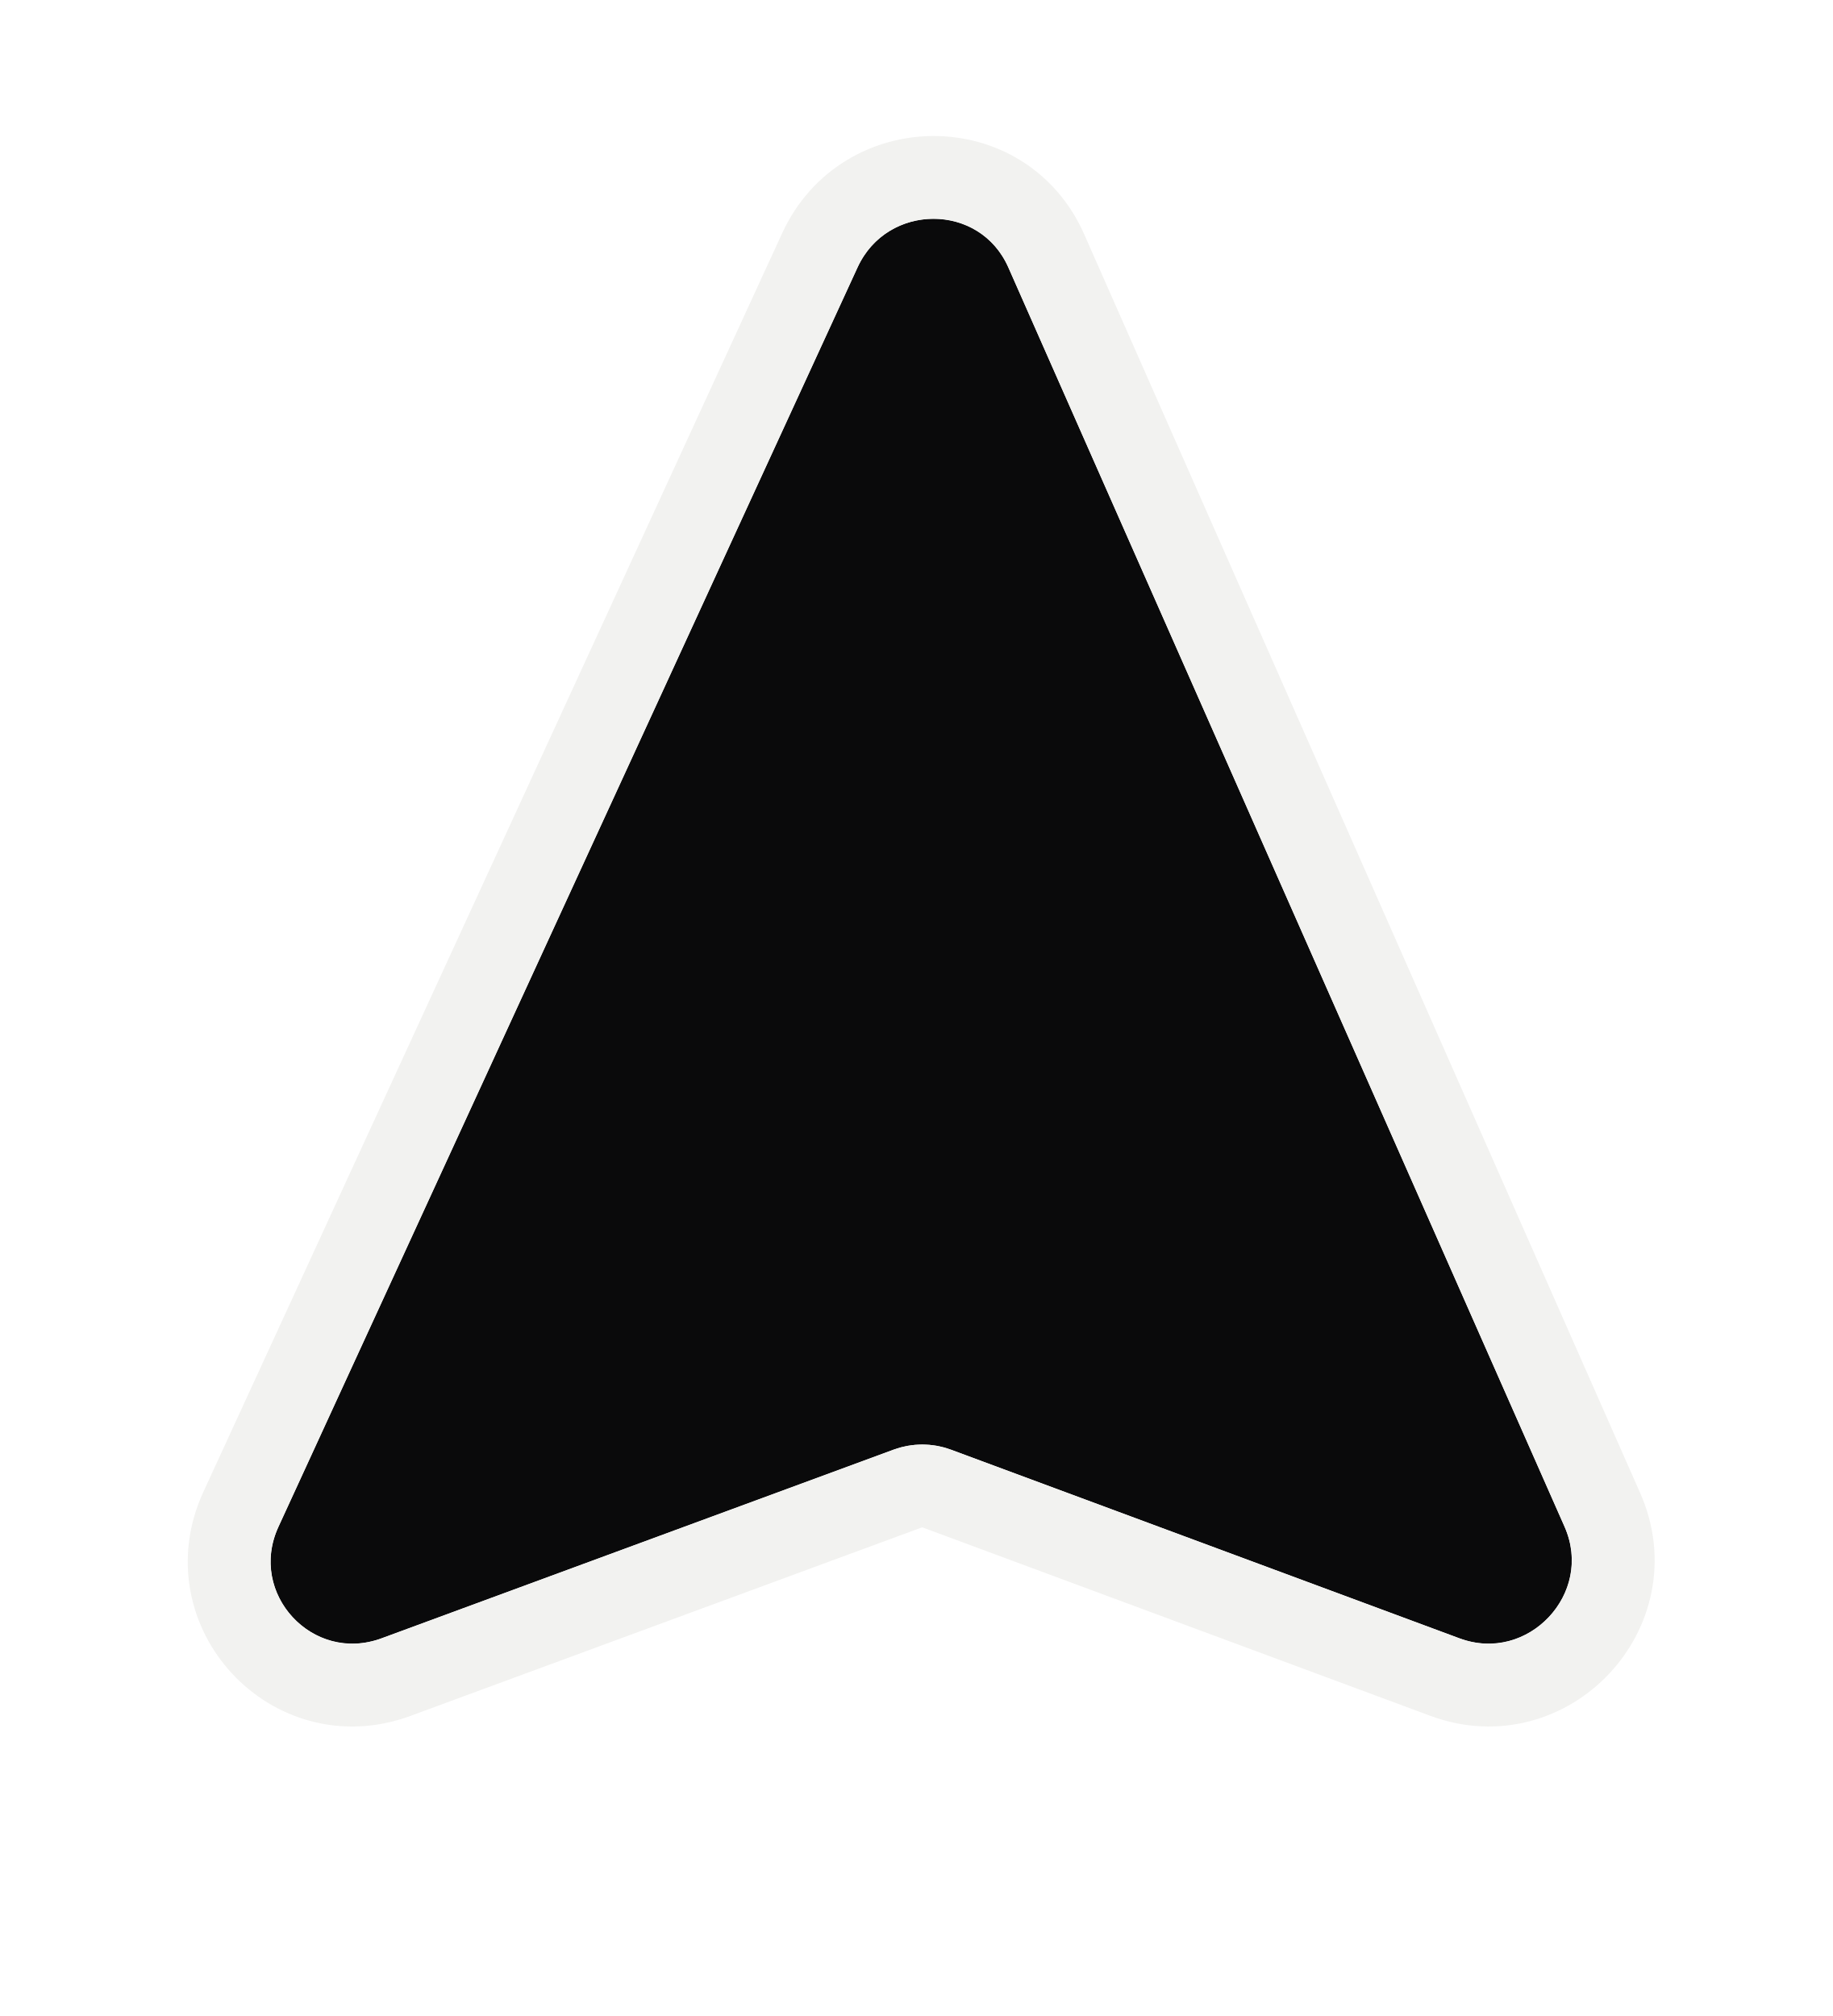
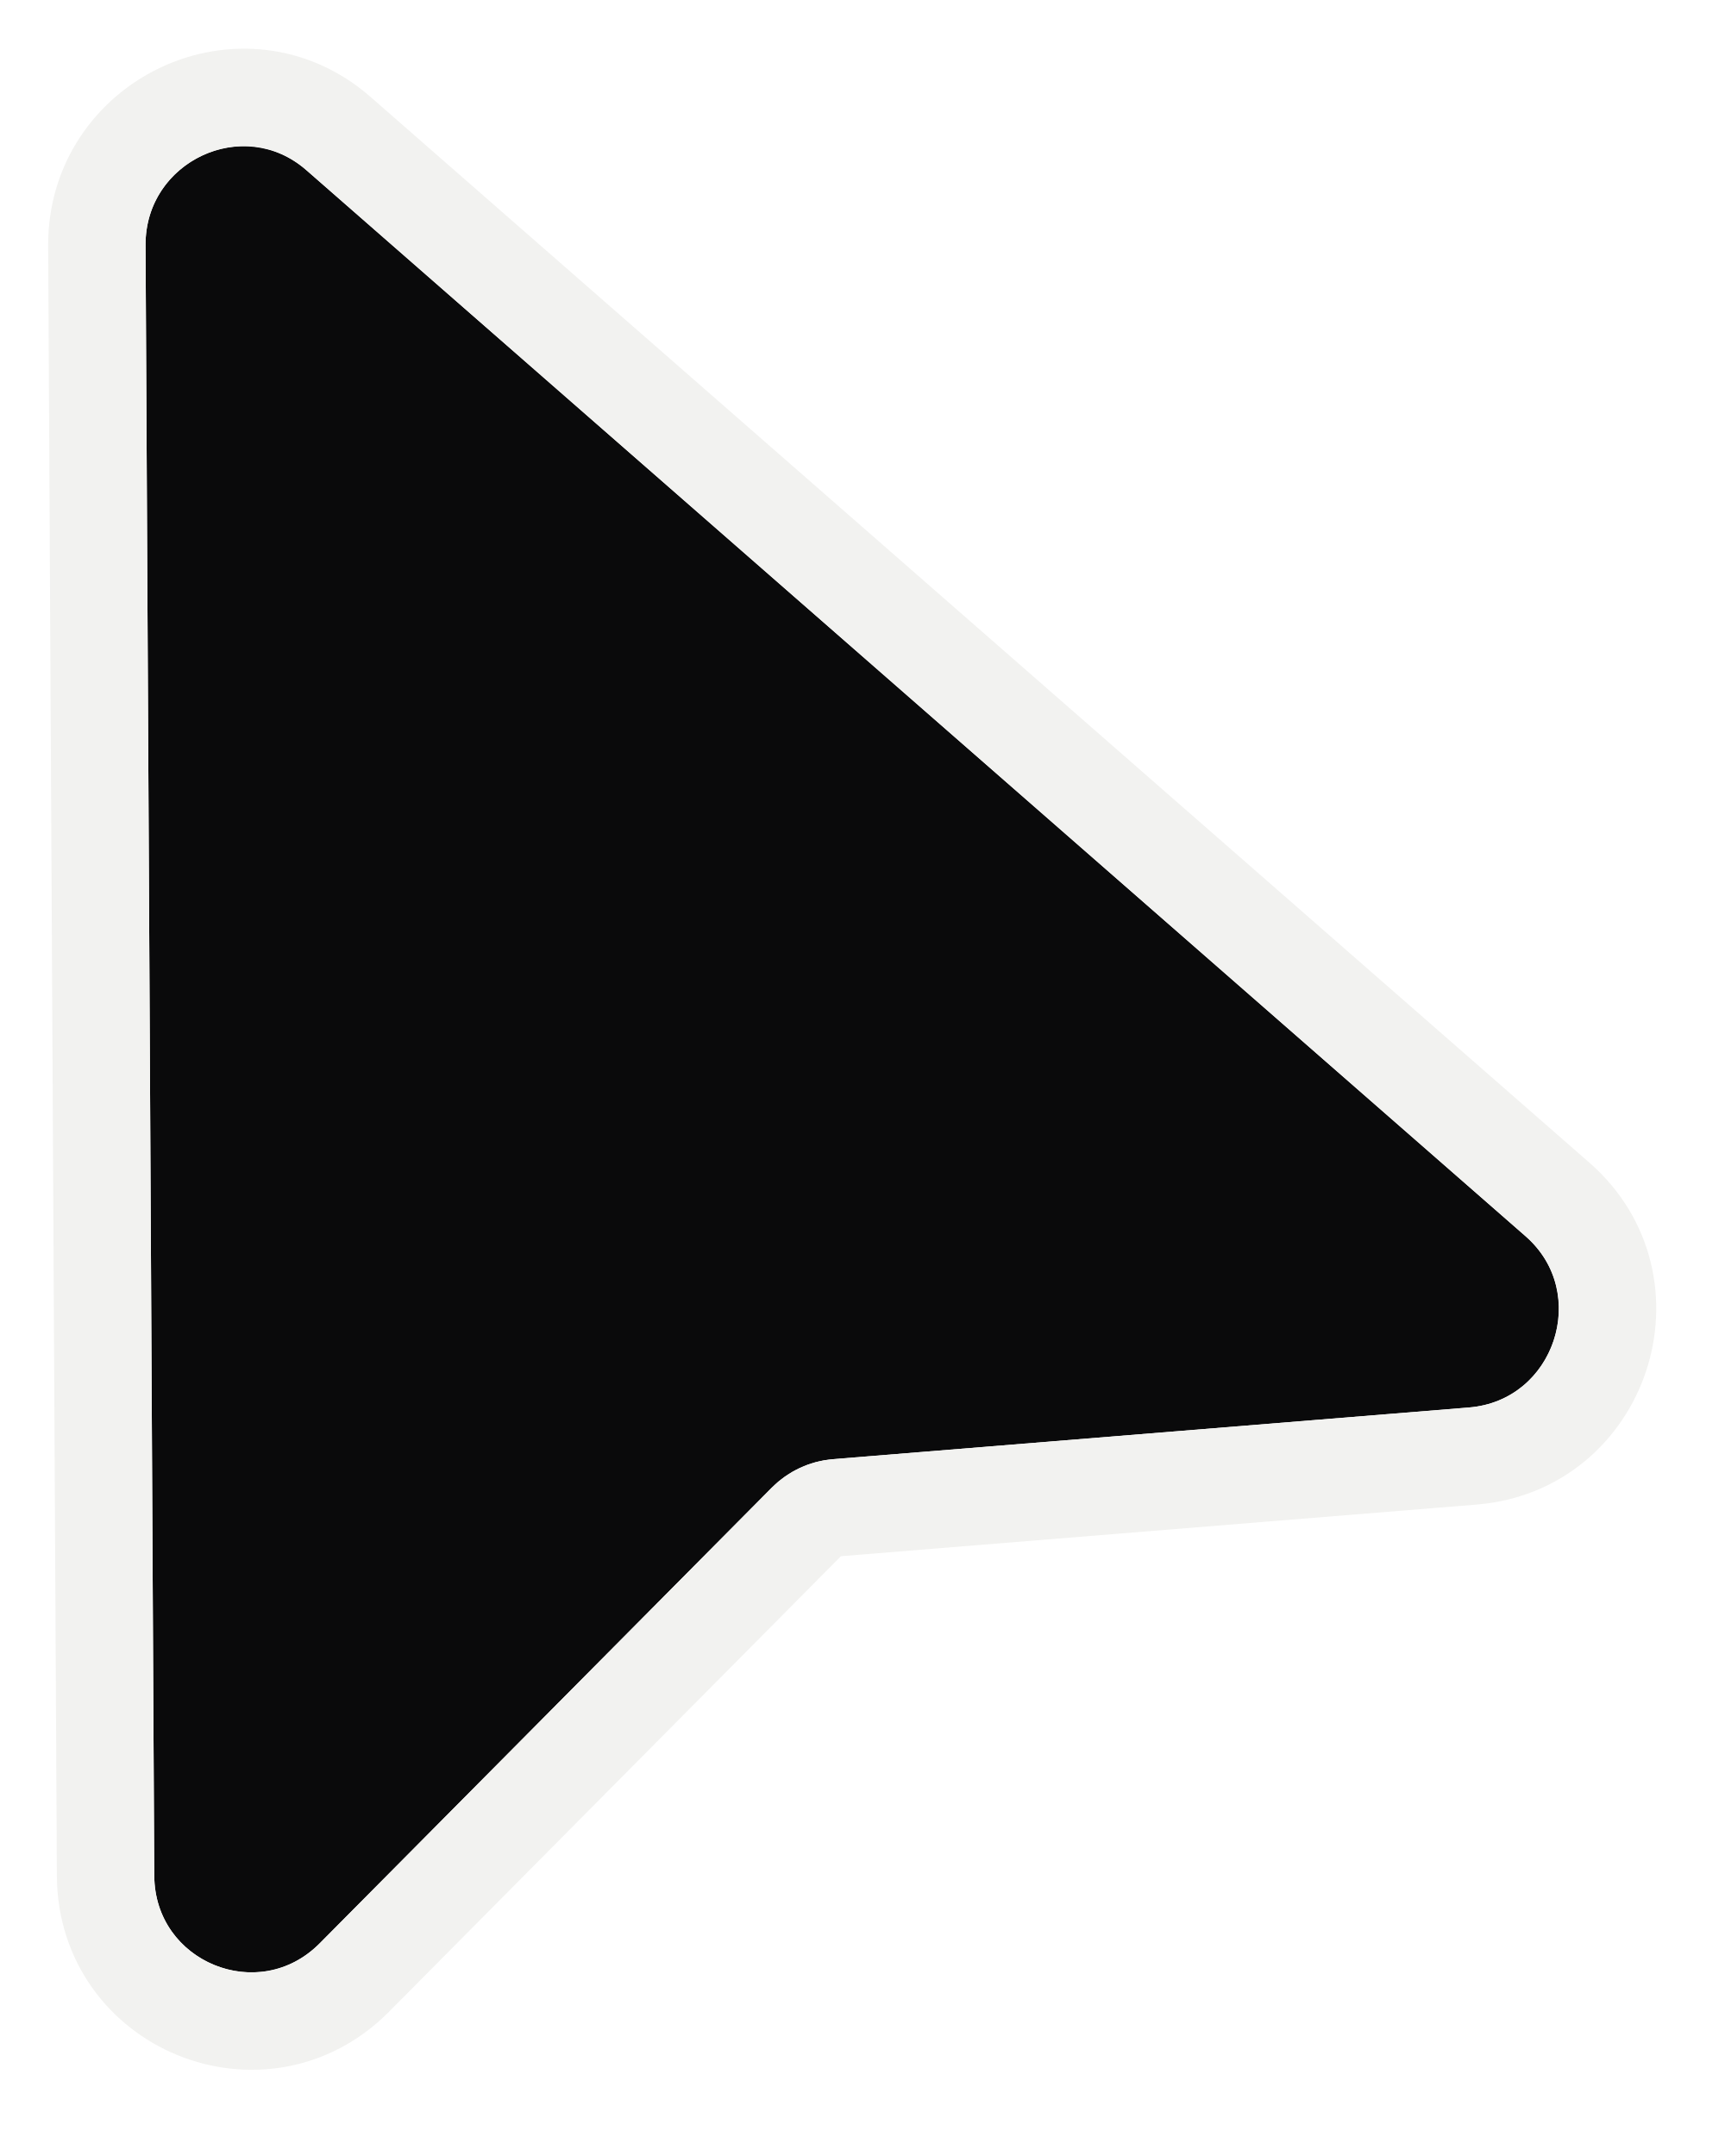
- <svg xmlns="http://www.w3.org/2000/svg" width="20" height="22" viewBox="0 0 50 54" fill="none">
-   <path d="M42.682 41.15L27.51 6.799C26.727 5.026 24.208 5.026 23.393 6.799L7.598 41.15C6.758 42.976 8.527 44.89 10.412 44.195L24.376 39.05C24.883 38.863 25.439 38.863 25.942 39.05L39.812 44.195C41.685 44.89 43.488 42.976 42.682 41.15Z" fill="#0a0a0b" />
-   <path d="M43.715 40.693L28.543 6.343C27.356 3.654 23.577 3.695 22.367 6.328L6.572 40.678C5.313 43.416 7.972 46.298 10.803 45.255L24.766 40.109C25.022 40.015 25.3 40.016 25.549 40.108L39.419 45.254C42.226 46.295 44.925 43.435 43.715 40.693Z" stroke="#f2f2f0" stroke-width="2.258" />
+ <svg xmlns="http://www.w3.org/2000/svg" width="16" height="20" viewBox="21.25 1.75 40.00 50.00" fill="none">
+   <g transform="rotate(-25 25.45 4.34)">
+     <path d="M42.682 41.15L27.51 6.799C26.727 5.026 24.208 5.026 23.393 6.799L7.598 41.15C6.758 42.976 8.527 44.89 10.412 44.195L24.376 39.05C24.883 38.863 25.439 38.863 25.942 39.05L39.812 44.195C41.685 44.89 43.488 42.976 42.682 41.15Z" fill="#0a0a0b" />
+     <path d="M43.715 40.693L28.543 6.343C27.356 3.654 23.577 3.695 22.367 6.328L6.572 40.678C5.313 43.416 7.972 46.298 10.803 45.255L24.766 40.109C25.022 40.015 25.3 40.016 25.549 40.108L39.419 45.254C42.226 46.295 44.925 43.435 43.715 40.693Z" stroke="#f2f2f0" stroke-width="2.258" />
+   </g>
</svg>
